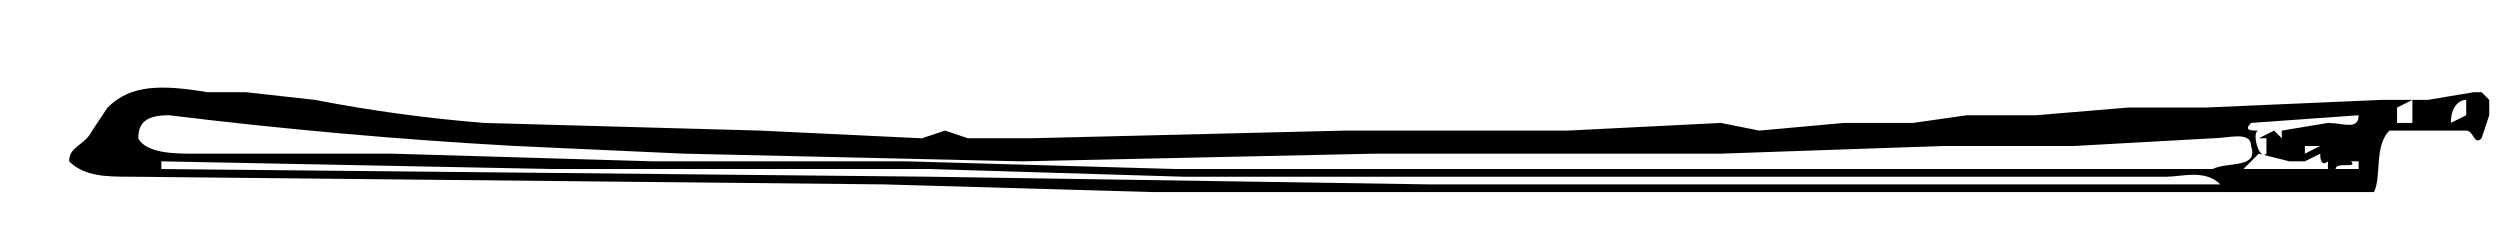
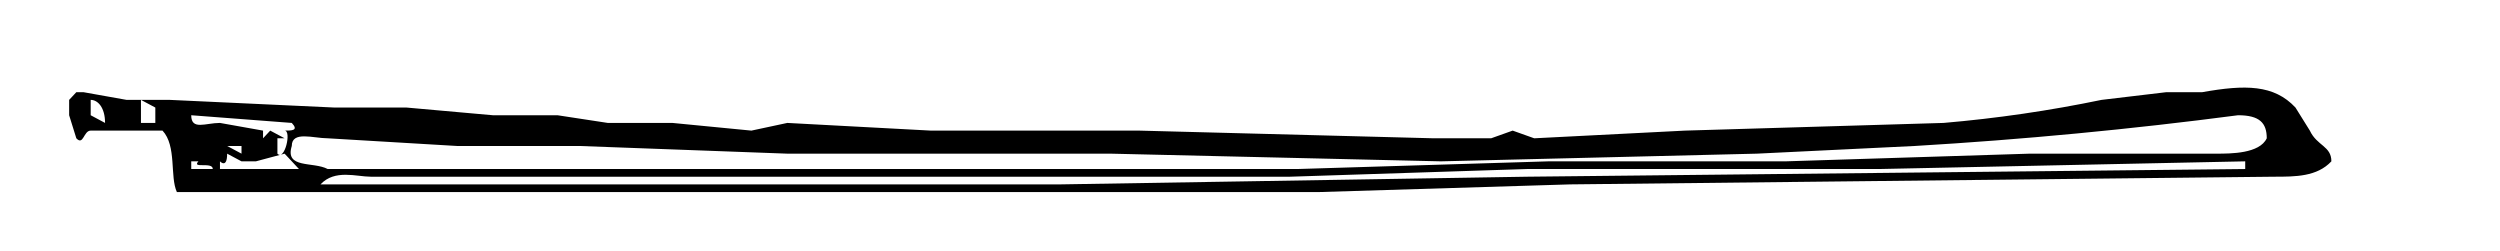
- <svg xmlns="http://www.w3.org/2000/svg" xml:space="preserve" viewBox="0 0 325.4 32.6">
-   <path fill-rule="evenodd" d="m63 16 36 1 21 1 3-1 3 1h8l41-1h29l20-1 5 1 11-1h9l7-1h9l12-1h10l23-1h6l6-1h1l1 1v2l-1 3c-1 1-1-1-2-1h-10c-2 2-1 6-2 8H150l-35-1-98-1c-3 0-6 0-8-2 0-2 2-2 3-4l2-3c3-3 7-3 13-2h5l9 1a199 199 0 0 0 22 3zm256 0 2-1v-2c-1 0-2 1-2 3zm-7-2v2h2v-3l-2 1zM18 18c1 2 5 2 7 2h26l34 1h33l35 1h135c2-1 6 0 5-3 0-2-3-1-5-1l-18 1h-17l-29 1h-45l-46 1-44-1-22-1a678 678 0 0 1-45-4c-3 0-4 1-4 3zm275-2c-1 1 0 1 1 1-1 0 0 4 1 3v-2h4-5l2-1 1 1v-1l6-1c2 0 4 1 4-1l-14 1zm7 3v1l2-1h-2zm-2 1h-2 2zm-16 3H154l-33-1H72l-51-1v1l100 1 65 1h103c-2-2-5-1-7-1zm16-2-4-1-2 2h11v-1s-1 1-1-1l-2 1h1-7 4zm6 1h3v-1h-1c1 1-2 0-2 1z" clip-rule="evenodd" />
+ <svg xmlns="http://www.w3.org/2000/svg" viewBox="0 0 325.4 32.6">
+   <path fill-rule="evenodd" d="m 252.976,16 -33.652,1 -19.63,1 -2.804,-1 -2.804,1 H 186.607 L 148.281,17 H 121.173 L 102.477,16 97.803,17 87.521,16 H 79.108 L 72.565,15 H 64.152 L 52.934,14 H 43.587 L 22.087,13 H 16.478 L 10.87,12 H 9.935 L 9,13 v 2 l 0.935,3 c 0.935,1 0.935,-1 1.87,-1 h 9.348 c 1.87,2 0.935,6 1.87,8 H 171.65 l 32.717,-1 91.608,-1 c 2.804,0 5.609,0 7.478,-2 0,-2 -1.87,-2 -2.804,-4 l -1.87,-3 c -2.804,-3 -6.543,-3 -12.152,-2 h -4.674 l -8.413,1 a 186.02,199 0 0 1 -20.565,3 z M 13.674,16 11.804,15 v -2 c 0.935,0 1.87,1 1.87,3 z m 6.543,-2 v 2 h -1.87 v -3 z m 274.823,4 c -0.935,2 -4.674,2 -6.543,2 h -24.304 l -31.782,1 h -30.847 l -32.717,1 H 42.652 c -1.87,-1 -5.609,0 -4.674,-3 0,-2 2.804,-1 4.674,-1 l 16.826,1 h 15.891 l 27.108,1 h 42.065 l 43,1 41.13,-1 20.565,-1 a 633.776,678 0 0 0 42.065,-4 c 2.804,0 3.739,1 3.739,3 z M 37.978,16 c 0.935,1 0,1 -0.935,1 0.935,0 0,4 -0.935,3 v -2 h -3.739 4.674 l -1.87,-1 -0.935,1 v -1 l -5.609,-1 c -1.87,0 -3.739,1 -3.739,-1 z m -6.543,3 v 1 l -1.87,-1 z m 1.87,1 h 1.87 z m 14.956,3 h 119.651 l 30.848,-1 h 45.804 l 47.673,-1 v 1 l -93.477,1 -60.76,1 H 41.717 c 1.87,-2 4.674,-1 6.543,-1 z m -14.956,-2 3.739,-1 1.87,2 H 28.63 v -1 c 0,0 0.935,1 0.935,-1 l 1.87,1 h -0.935 6.543 z m -5.609,1 h -2.804 v -1 h 0.935 c -0.935,1 1.87,0 1.87,1 z" clip-rule="evenodd" id="path251" style="stroke-width:0.967" />
</svg>
